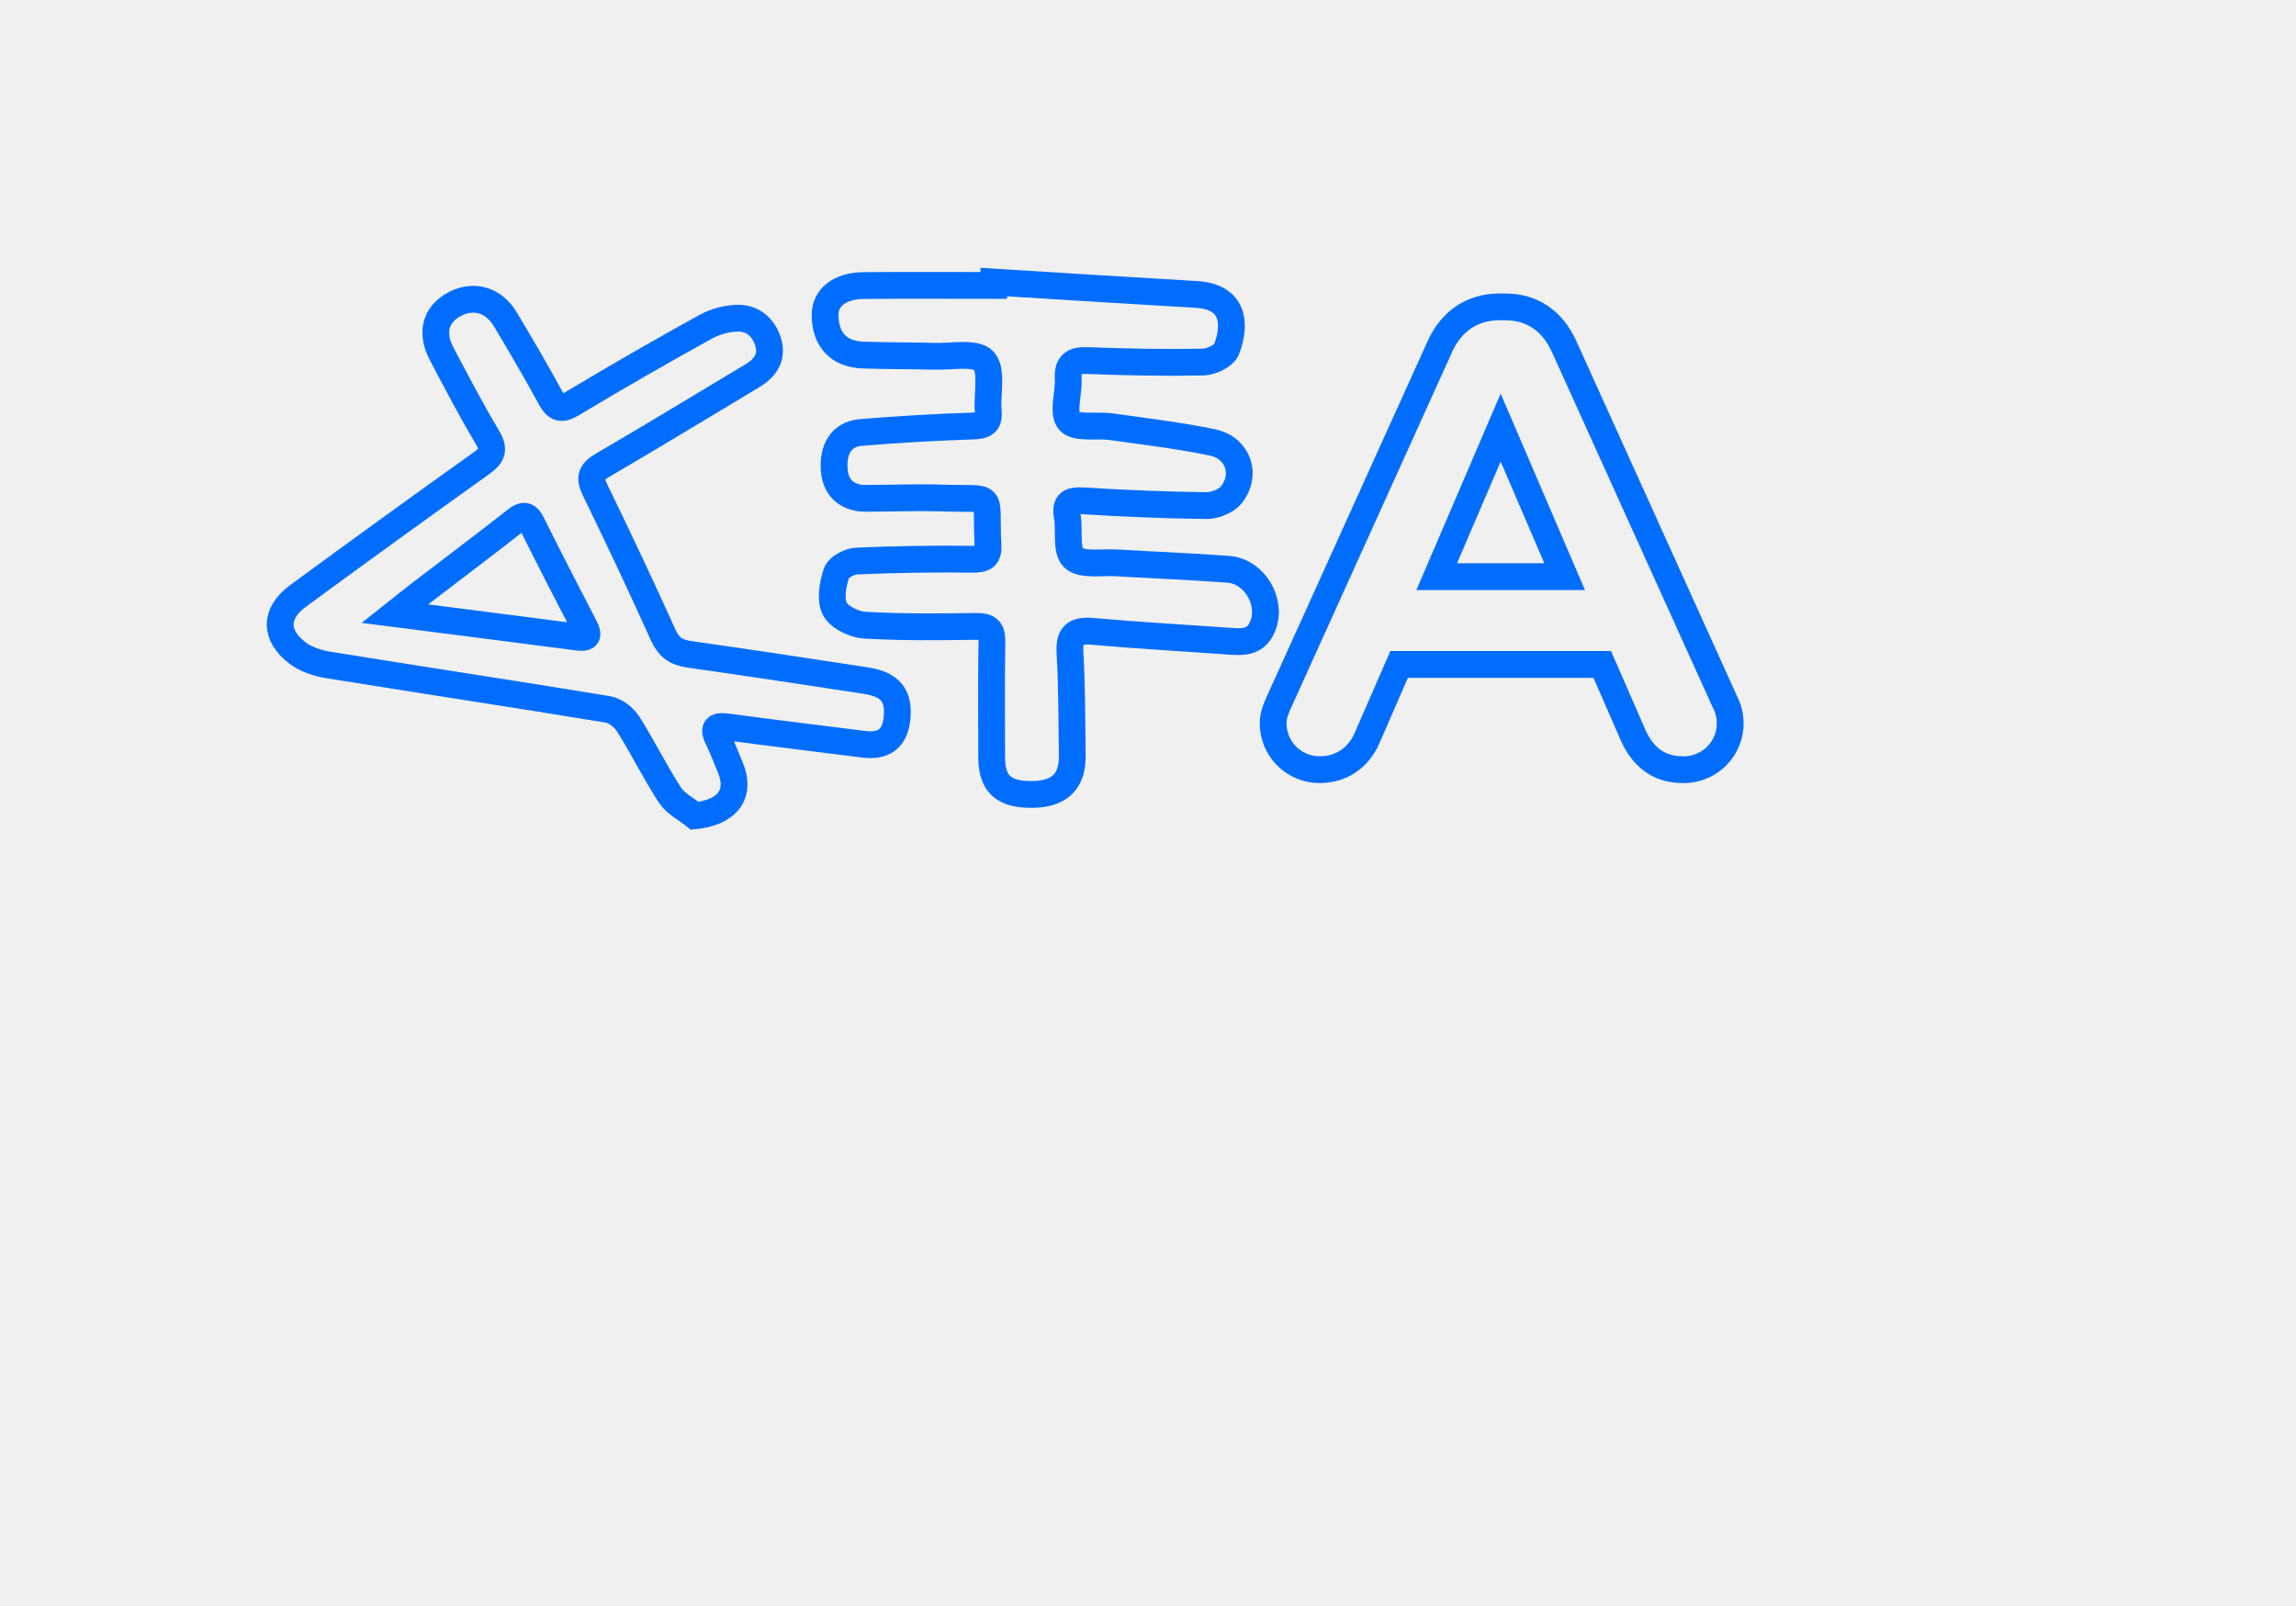
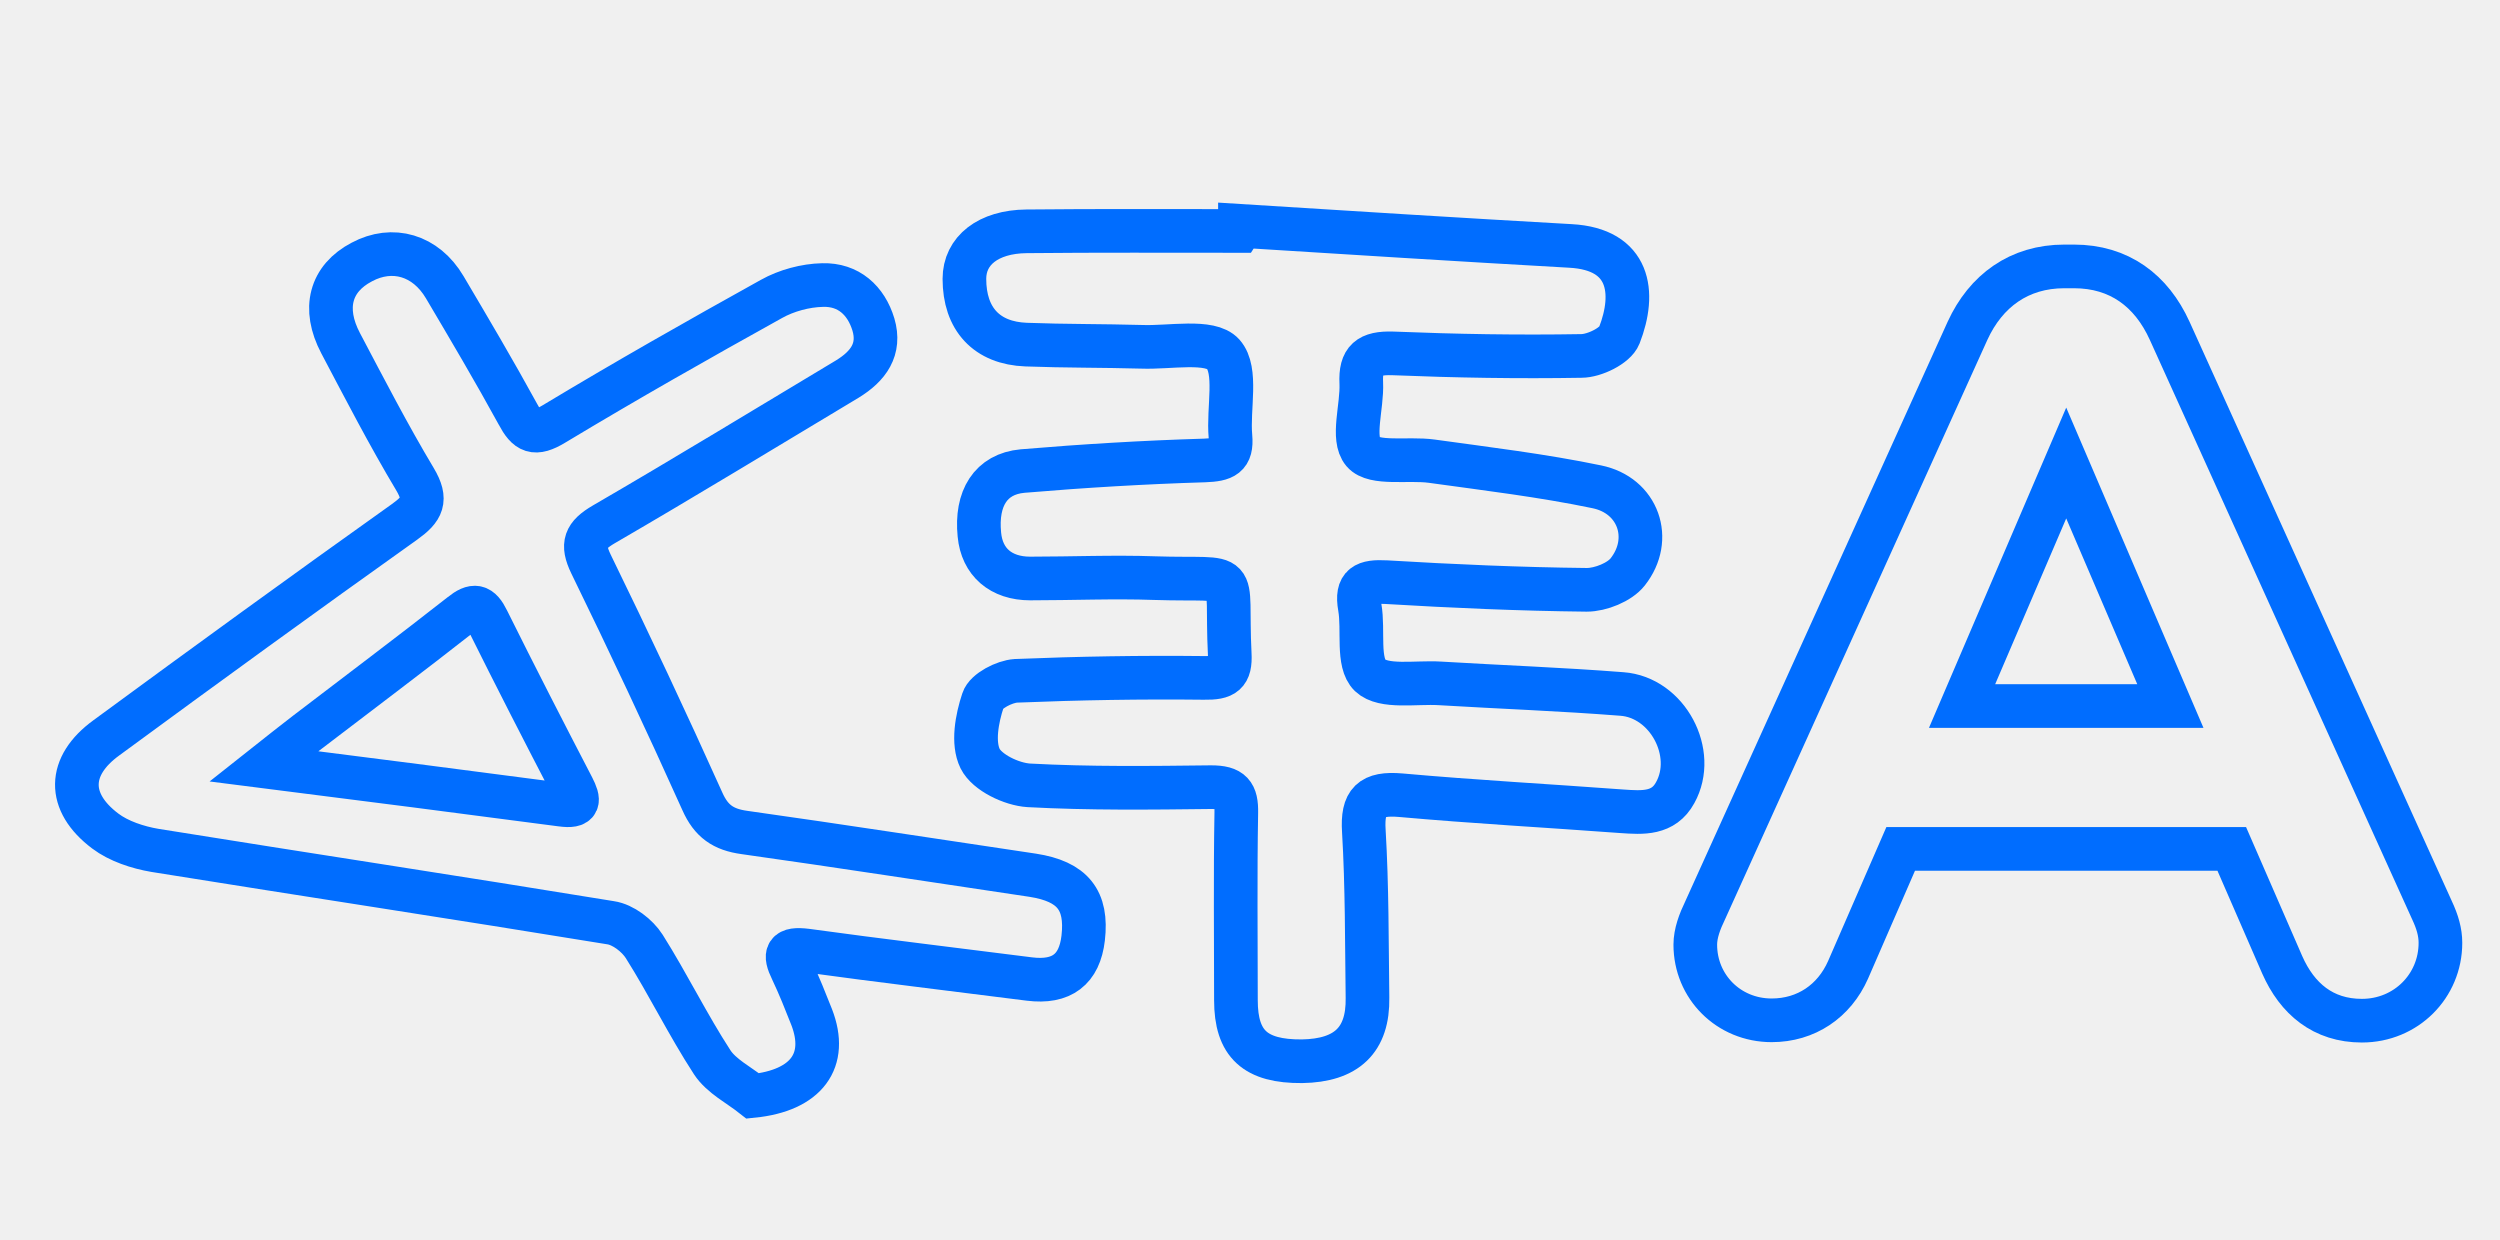
- <svg xmlns="http://www.w3.org/2000/svg" id="Layer_1" data-name="Layer 1" viewBox="0 0 1024 716">
-   <defs>
-     <style>.cls-1{fill:none;stroke:#006dff;stroke-miterlimit:10;stroke-width:11.95px;}</style>
-   </defs>
-   <path class="cls-1" d="M443.24,125.82c30.15,1.85,60.3,3.77,90.46,5.53C549.88,132.3,551.59,144,547,155.88c-1.11,2.85-6.79,5.56-10.43,5.63-17.18.33-34.39,0-51.57-.67-6.51-.25-8.94,1.74-8.59,8.13s-2.72,15.06.49,18.85c3,3.5,12.29,1.62,18.75,2.53,15.06,2.12,30.21,3.89,45.08,7,11.38,2.34,15.61,14.27,8.5,23.3-2.23,2.84-7.4,4.92-11.19,4.88-18.3-.2-36.59-1-54.87-2.11-5.73-.33-8.27.67-7.17,6.89s-0.8,15.11,2.83,18.56,12.5,1.81,19.09,2.2c16.61,1,33.24,1.62,49.83,2.86,12.47,0.94,20.56,16.18,14.65,27-3.21,5.91-8.89,5.48-14.58,5.07-20.17-1.46-40.37-2.58-60.52-4.36-8.14-.72-10.55,1.81-10.08,9.78,0.89,15.17.78,30.39,1,45.6,0.15,11.62-5.72,17.25-17.86,17.36-12.81.12-18.06-4.69-18.08-16.66,0-17.1-.19-34.21.1-51.31,0.09-5.19-1.28-7-6.89-7-16.64.24-33.32,0.43-49.91-.55-4.74-.28-11.38-3.55-13.27-7.32-2.14-4.27-.89-10.94.78-16,0.84-2.53,5.81-5.14,9-5.28q25.74-1.12,51.53-.8c5.48,0.07,7.32-1.06,7-6.59-1.25-24.14,3.94-19.9-20.47-20.71-11.36-.37-22.74.12-34.11,0.13-8,0-13.17-4.53-13.9-12-1-9.88,3.14-16.64,11.76-17.36q24.84-2.08,49.77-2.89c5.26-.16,7.56-1.09,7.08-6.62-0.67-7.72,2-18-2-22.48-3.6-4-14.55-1.75-22.27-2-10.53-.31-21.08-0.2-31.62-0.56-10.84-.36-16.93-7-16.87-18,0-7.65,6.54-12.87,17-13,19.41-.18,38.83-0.05,58.24-0.05Z" />
-   <path class="cls-1" d="M309.88,363.9c-3.76-3-8.6-5.4-11.09-9.22-6.68-10.28-12.07-21.36-18.63-31.72-1.88-3-5.77-6-9.16-6.54-41.53-6.83-83.15-13.11-124.69-19.83-4.74-.77-9.88-2.47-13.6-5.29-10.46-7.94-10.3-17.76.25-25.5q40.59-29.79,81.58-59.05c4.89-3.48,6.23-6,2.89-11.6-7.28-12.15-13.8-24.75-20.43-37.26-5-9.5-2.8-17.67,5.76-22.22s17.47-1.88,22.67,6.85c6.84,11.48,13.63,23,20,34.73,2.63,4.86,4.62,5.89,9.86,2.74q29.39-17.65,59.46-34.23a31.73,31.73,0,0,1,14-3.82c7.1-.19,11.92,4.19,13.89,10.81s-1.35,11.43-7.13,14.89c-22.22,13.3-44.32,26.8-66.7,39.84-5.12,3-6.15,5.45-3.52,10.85q15.74,32.29,30.53,65c2.44,5.43,5.72,7.71,11.53,8.53,26.32,3.71,52.6,7.75,78.88,11.75,10.92,1.66,15,6.82,13.78,17.21-1,8.63-5.91,12.31-14.68,11.19-20.33-2.6-40.69-5-61-7.76-5.58-.75-6.23.91-4,5.44,2,4.16,3.65,8.49,5.43,12.76C330.57,354.16,324.57,362.39,309.88,363.9ZM176.11,273.72c28.43,3.64,54.91,7,81.37,10.47,5.14,0.68,5-1.08,3.11-4.78-7.88-15.19-15.72-30.39-23.32-45.71-2-4.06-3.7-4.37-7.25-1.59-14,11-28.28,21.7-42.43,32.55C184.21,267.25,180.9,269.93,176.11,273.72Z" />
-   <path class="cls-1" d="M570.46,313.07l71.78-158.62c5-10.95,14.12-17.56,26.46-17.56h2.65c12.36,0,21.18,6.61,26.18,17.56L769.3,313.07a20.67,20.67,0,0,1-19.12,30.24c-10.59,0-17.65-6-21.77-15.26l-13.82-31.67H624l-14.42,33.1c-3.82,8.65-11.47,13.83-20.88,13.83a20.62,20.62,0,0,1-20.88-20.74C567.81,319.4,569,316.23,570.46,313.07Zm127.36-55.84-28.54-66.5-28.52,66.5h57.06Z" />
+ <svg xmlns="http://www.w3.org/2000/svg" version="1.1" id="Layer_1" x="0px" y="0px" viewBox="0 0 684.1 339.3" style="enable-background:new 0 0 684.1 339.3;" xml:space="preserve">
+   <style type="text/css">
+ 	.st0{fill:#F9DC32;}
+ 	.st1{fill:none;stroke:#006DFF;stroke-width:13.676;stroke-linecap:round;stroke-linejoin:round;stroke-miterlimit:10;}
+ 	.st2{fill:none;stroke:#006DFF;stroke-width:13;stroke-linecap:round;stroke-linejoin:round;stroke-miterlimit:10;}
+ 	.st3{fill:#006DFF;}
+ 	.st4{fill:none;stroke:#FFFFFF;stroke-width:13;stroke-linecap:round;stroke-linejoin:round;stroke-miterlimit:10;}
+ 	.st5{fill:#FFFFFF;}
+ 	.st6{fill:none;stroke:#006DFF;stroke-width:13;stroke-miterlimit:10;}
+ 	.st7{fill:none;stroke:#FFFFFF;stroke-width:13;stroke-miterlimit:10;}
+ 	.st8{fill:#5123AF;stroke:#FFFFFF;stroke-width:13;stroke-miterlimit:10;}
+ 	.st9{fill:none;stroke:#006DFF;stroke-width:12;stroke-miterlimit:10;}
+ 	.st10{fill:#006DFF;stroke:#006DFF;stroke-miterlimit:10;}
+ 	.st11{fill:none;stroke:#FFFFFF;stroke-width:12;stroke-miterlimit:10;}
+ 	.st12{fill:#FFFFFF;stroke:#FFFFFF;stroke-miterlimit:10;}
+ 	.st13{fill:none;}
+ 	.st14{fill:#FFFFFF;stroke:#006DFF;stroke-width:12;stroke-linecap:round;stroke-linejoin:round;stroke-miterlimit:10;}
+ 	.st15{fill:none;stroke:#006DFF;stroke-width:12;stroke-linecap:round;stroke-linejoin:round;stroke-miterlimit:10;}
+ 	.st16{fill:#EAE050;stroke:#FFFFFF;stroke-width:12;stroke-linecap:round;stroke-linejoin:round;stroke-miterlimit:10;}
+ 	.st17{fill:none;stroke:#FFFFFF;stroke-width:12;stroke-linecap:round;stroke-linejoin:round;stroke-miterlimit:10;}
+ 	.st18{fill:none;stroke:#006DFF;stroke-width:11.125;stroke-linecap:round;stroke-linejoin:round;stroke-miterlimit:10;}
+ 	.st19{fill:#006DFF;stroke:#006DFF;stroke-width:13;stroke-linecap:round;stroke-linejoin:round;stroke-miterlimit:10;}
+ 	.st20{fill:none;stroke:#FFFFFF;stroke-width:11.511;stroke-miterlimit:10;}
+ 	.st21{fill:#FFFFFF;stroke:#FFFFFF;stroke-width:3;stroke-linecap:round;stroke-linejoin:round;stroke-miterlimit:10;}
+ 	.st22{fill:#FFFFFF;stroke:#FFFFFF;stroke-width:13;stroke-linecap:round;stroke-linejoin:round;stroke-miterlimit:10;}
+ 	.st23{fill:none;stroke:#AEA38A;stroke-width:11.511;stroke-miterlimit:10;}
+ 	.st24{fill:#AEA38A;stroke:#AEA38A;stroke-width:3;stroke-linecap:round;stroke-linejoin:round;stroke-miterlimit:10;}
+ 	.st25{fill:#AEA38A;}
+ 	.st26{fill:none;stroke:#006DFF;stroke-width:14.472;stroke-linecap:round;stroke-linejoin:round;stroke-miterlimit:10;}
+ 	.st27{fill:none;stroke:#006DFF;stroke-width:27;stroke-linecap:round;stroke-linejoin:round;stroke-miterlimit:10;}
+ 	.st28{fill:none;stroke:#FFFFFF;stroke-width:14.078;stroke-linecap:round;stroke-linejoin:round;stroke-miterlimit:10;}
+ 	.st29{fill:none;stroke:#FFFFFF;stroke-width:14.655;stroke-linecap:round;stroke-linejoin:round;stroke-miterlimit:10;}
+ 	.st30{fill:#F1413D;stroke:#FFFFFF;stroke-width:14.472;stroke-linecap:round;stroke-linejoin:round;stroke-miterlimit:10;}
+ 	.st31{fill:#F1413D;stroke:#FFFFFF;stroke-width:27;stroke-linecap:round;stroke-linejoin:round;stroke-miterlimit:10;}
+ 	.st32{fill:#006DFF;stroke:#FFFFFF;stroke-width:14.095;stroke-miterlimit:10;}
+ 	.st33{fill:none;stroke:#006DFF;stroke-width:14.095;stroke-linecap:round;stroke-miterlimit:10;}
+ 	.st34{fill:none;stroke:#006DFF;stroke-width:14.798;stroke-miterlimit:10;}
+ 	.st35{fill:none;stroke:#006DFF;stroke-width:14.095;stroke-miterlimit:10;}
+ 	.st36{fill:#006DFF;stroke:#FFFFFF;stroke-width:14.095;stroke-linecap:round;stroke-linejoin:round;stroke-miterlimit:10;}
+ 	.st37{fill:#C46CC7;stroke:#FFFFFF;stroke-width:14.095;stroke-miterlimit:10;}
+ 	.st38{fill:#FFFFFF;stroke:#C46CC7;stroke-width:13;stroke-miterlimit:10;}
+ 	.st39{fill:#FFFFFF;stroke:#C46CC7;stroke-width:14.095;stroke-linecap:round;stroke-miterlimit:10;}
+ 	.st40{fill:#FFFFFF;stroke:#C46CC7;stroke-width:14.798;stroke-miterlimit:10;}
+ 	.st41{fill:#FFFFFF;stroke:#C46CC7;stroke-width:14.095;stroke-miterlimit:10;}
+ 	.st42{fill:#C46CC7;stroke:#FFFFFF;stroke-width:14.095;stroke-linecap:round;stroke-linejoin:round;stroke-miterlimit:10;}
+ 	.st43{fill:#FFFFFF;stroke:#006DFF;stroke-miterlimit:10;}
+ 	.st44{fill:#006DFF;stroke:#006DFF;stroke-width:12;stroke-miterlimit:10;}
+ 	.st45{fill:#FFFFFF;stroke:#006DFF;stroke-width:12;stroke-miterlimit:10;}
+ 	.st46{fill:#FFFFFF;stroke:#FFFFFF;stroke-width:12;stroke-miterlimit:10;}
+ 	.st47{fill:#008080;stroke:#FFFFFF;stroke-width:12;stroke-miterlimit:10;}
+ 	.st48{fill:none;stroke:#006DFF;stroke-width:11.946;stroke-miterlimit:10;}
+ 	.st49{fill:none;stroke:#FFFFFF;stroke-width:11.946;stroke-miterlimit:10;}
+ 	.st50{fill:#F9DC32;stroke:#FFFFFF;stroke-width:13;stroke-linecap:round;stroke-linejoin:round;stroke-miterlimit:10;}
+ 	.st51{fill:#F9DC32;stroke:#FFFFFF;stroke-width:13;stroke-miterlimit:10;}
+ </style>
+   <g>
+     <path class="st48" d="M339.3,61.8c30.2,1.9,60.3,3.8,90.5,5.5c16.2,0.9,17.9,12.7,13.3,24.5c-1.1,2.8-6.8,5.6-10.4,5.6   c-17.2,0.3-34.4,0-51.6-0.7c-6.5-0.2-8.9,1.7-8.6,8.1c0.3,6.5-2.7,15.1,0.5,18.9c3,3.5,12.3,1.6,18.8,2.5c15.1,2.1,30.2,3.9,45.1,7   c11.4,2.3,15.6,14.3,8.5,23.3c-2.2,2.8-7.4,4.9-11.2,4.9c-18.3-0.2-36.6-1-54.9-2.1c-5.7-0.3-8.3,0.7-7.2,6.9   c1.1,6.3-0.8,15.1,2.8,18.6c3.7,3.5,12.5,1.8,19.1,2.2c16.6,1,33.2,1.6,49.8,2.9c12.5,0.9,20.6,16.2,14.6,27   c-3.2,5.9-8.9,5.5-14.6,5.1c-20.2-1.5-40.4-2.6-60.5-4.4c-8.1-0.7-10.6,1.8-10.1,9.8c0.9,15.2,0.8,30.4,1,45.6   c0.2,11.6-5.7,17.2-17.9,17.4c-12.8,0.1-18.1-4.7-18.1-16.7c0-17.1-0.2-34.2,0.1-51.3c0.1-5.2-1.3-7-6.9-7   c-16.6,0.2-33.3,0.4-49.9-0.5c-4.7-0.3-11.4-3.5-13.3-7.3c-2.1-4.3-0.9-10.9,0.8-16c0.8-2.5,5.8-5.1,9-5.3   c17.2-0.7,34.4-1,51.5-0.8c5.5,0.1,7.3-1.1,7-6.6c-1.2-24.1,3.9-19.9-20.5-20.7c-11.4-0.4-22.7,0.1-34.1,0.1c-8,0-13.2-4.5-13.9-12   c-1-9.9,3.1-16.6,11.8-17.4c16.6-1.4,33.2-2.4,49.8-2.9c5.3-0.2,7.6-1.1,7.1-6.6c-0.7-7.7,2-18-2-22.5c-3.6-4-14.6-1.7-22.3-2   c-10.5-0.3-21.1-0.2-31.6-0.6c-10.8-0.4-16.9-7-16.9-18c0-7.7,6.5-12.9,17-13c19.4-0.2,38.8-0.1,58.2-0.1   C339.3,62.9,339.3,62.4,339.3,61.8z" />
+     <path class="st48" d="M206,299.9c-3.8-3-8.6-5.4-11.1-9.2c-6.7-10.3-12.1-21.4-18.6-31.7c-1.9-3-5.8-6-9.2-6.5   c-41.5-6.8-83.1-13.1-124.7-19.8c-4.7-0.8-9.9-2.5-13.6-5.3c-10.5-7.9-10.3-17.8,0.3-25.5c27.1-19.9,54.2-39.6,81.6-59.1   c4.9-3.5,6.2-6,2.9-11.6c-7.3-12.2-13.8-24.8-20.4-37.3c-5-9.5-2.8-17.7,5.8-22.2c8.4-4.5,17.5-1.9,22.7,6.9   c6.8,11.5,13.6,23,20,34.7c2.6,4.9,4.6,5.9,9.9,2.7c19.6-11.8,39.5-23.1,59.5-34.2c4.1-2.3,9.3-3.7,14-3.8   c7.1-0.2,11.9,4.2,13.9,10.8c2,6.8-1.4,11.4-7.1,14.9c-22.2,13.3-44.3,26.8-66.7,39.8c-5.1,3-6.1,5.4-3.5,10.8   c10.5,21.5,20.7,43.2,30.5,65c2.4,5.4,5.7,7.7,11.5,8.5c26.3,3.7,52.6,7.8,78.9,11.7c10.9,1.7,15,6.8,13.8,17.2   c-1,8.6-5.9,12.3-14.7,11.2c-20.3-2.6-40.7-5-61-7.8c-5.6-0.7-6.2,0.9-4,5.4c2,4.2,3.7,8.5,5.4,12.8   C226.7,290.2,220.7,298.4,206,299.9z M72.2,209.7c28.4,3.6,54.9,7,81.4,10.5c5.1,0.7,5-1.1,3.1-4.8c-7.9-15.2-15.7-30.4-23.3-45.7   c-2-4.1-3.7-4.4-7.2-1.6c-14,11-28.3,21.7-42.4,32.5C80.3,203.3,77,205.9,72.2,209.7z" />
+     <g>
+       <path class="st48" d="M466.6,249.1l71.8-158.6c5-10.9,14.1-17.6,26.5-17.6h2.6c12.4,0,21.2,6.6,26.2,17.6l71.8,158.6    c1.5,3.2,2.3,6,2.3,8.9c0,11.8-9.4,21.3-21.5,21.3c-10.6,0-17.7-6-21.8-15.3l-13.8-31.7h-90.6l-14.4,33.1    c-3.8,8.6-11.5,13.8-20.9,13.8c-11.8,0-20.9-9.2-20.9-20.7C463.9,255.4,465.1,252.2,466.6,249.1z M593.9,193.2l-28.5-66.5    l-28.5,66.5H593.9z" />
+     </g>
+   </g>
</svg>
